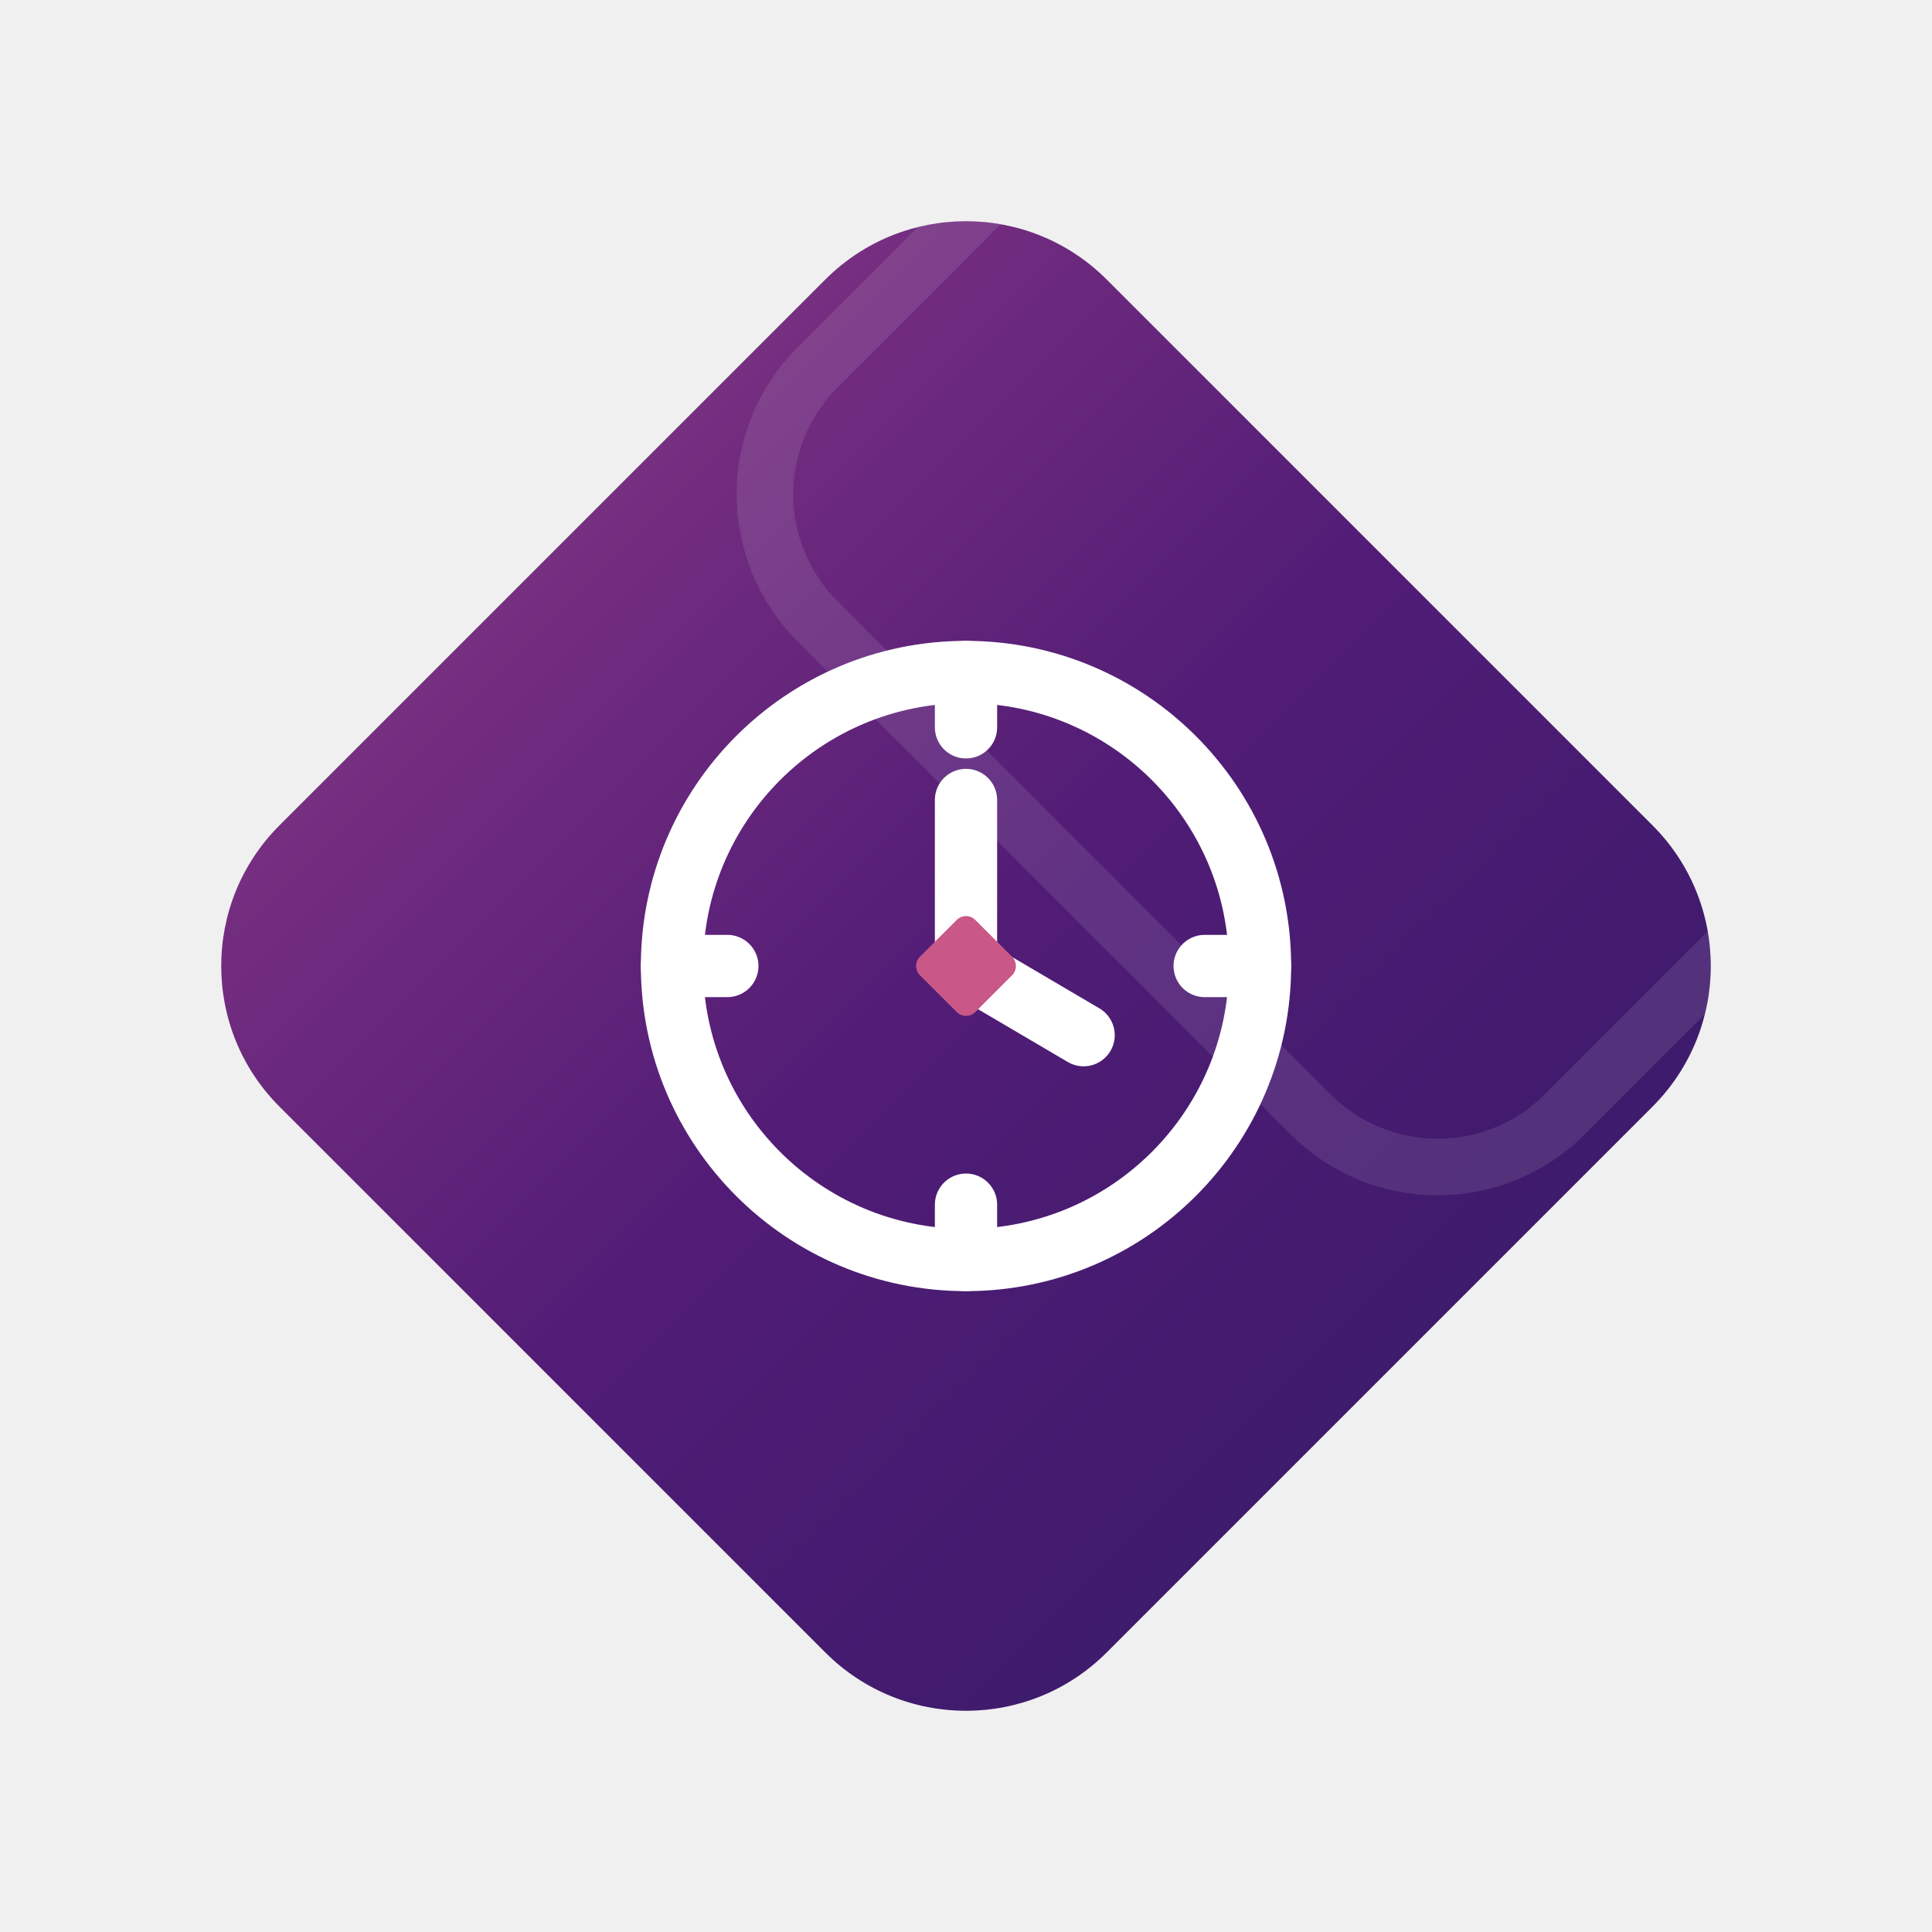
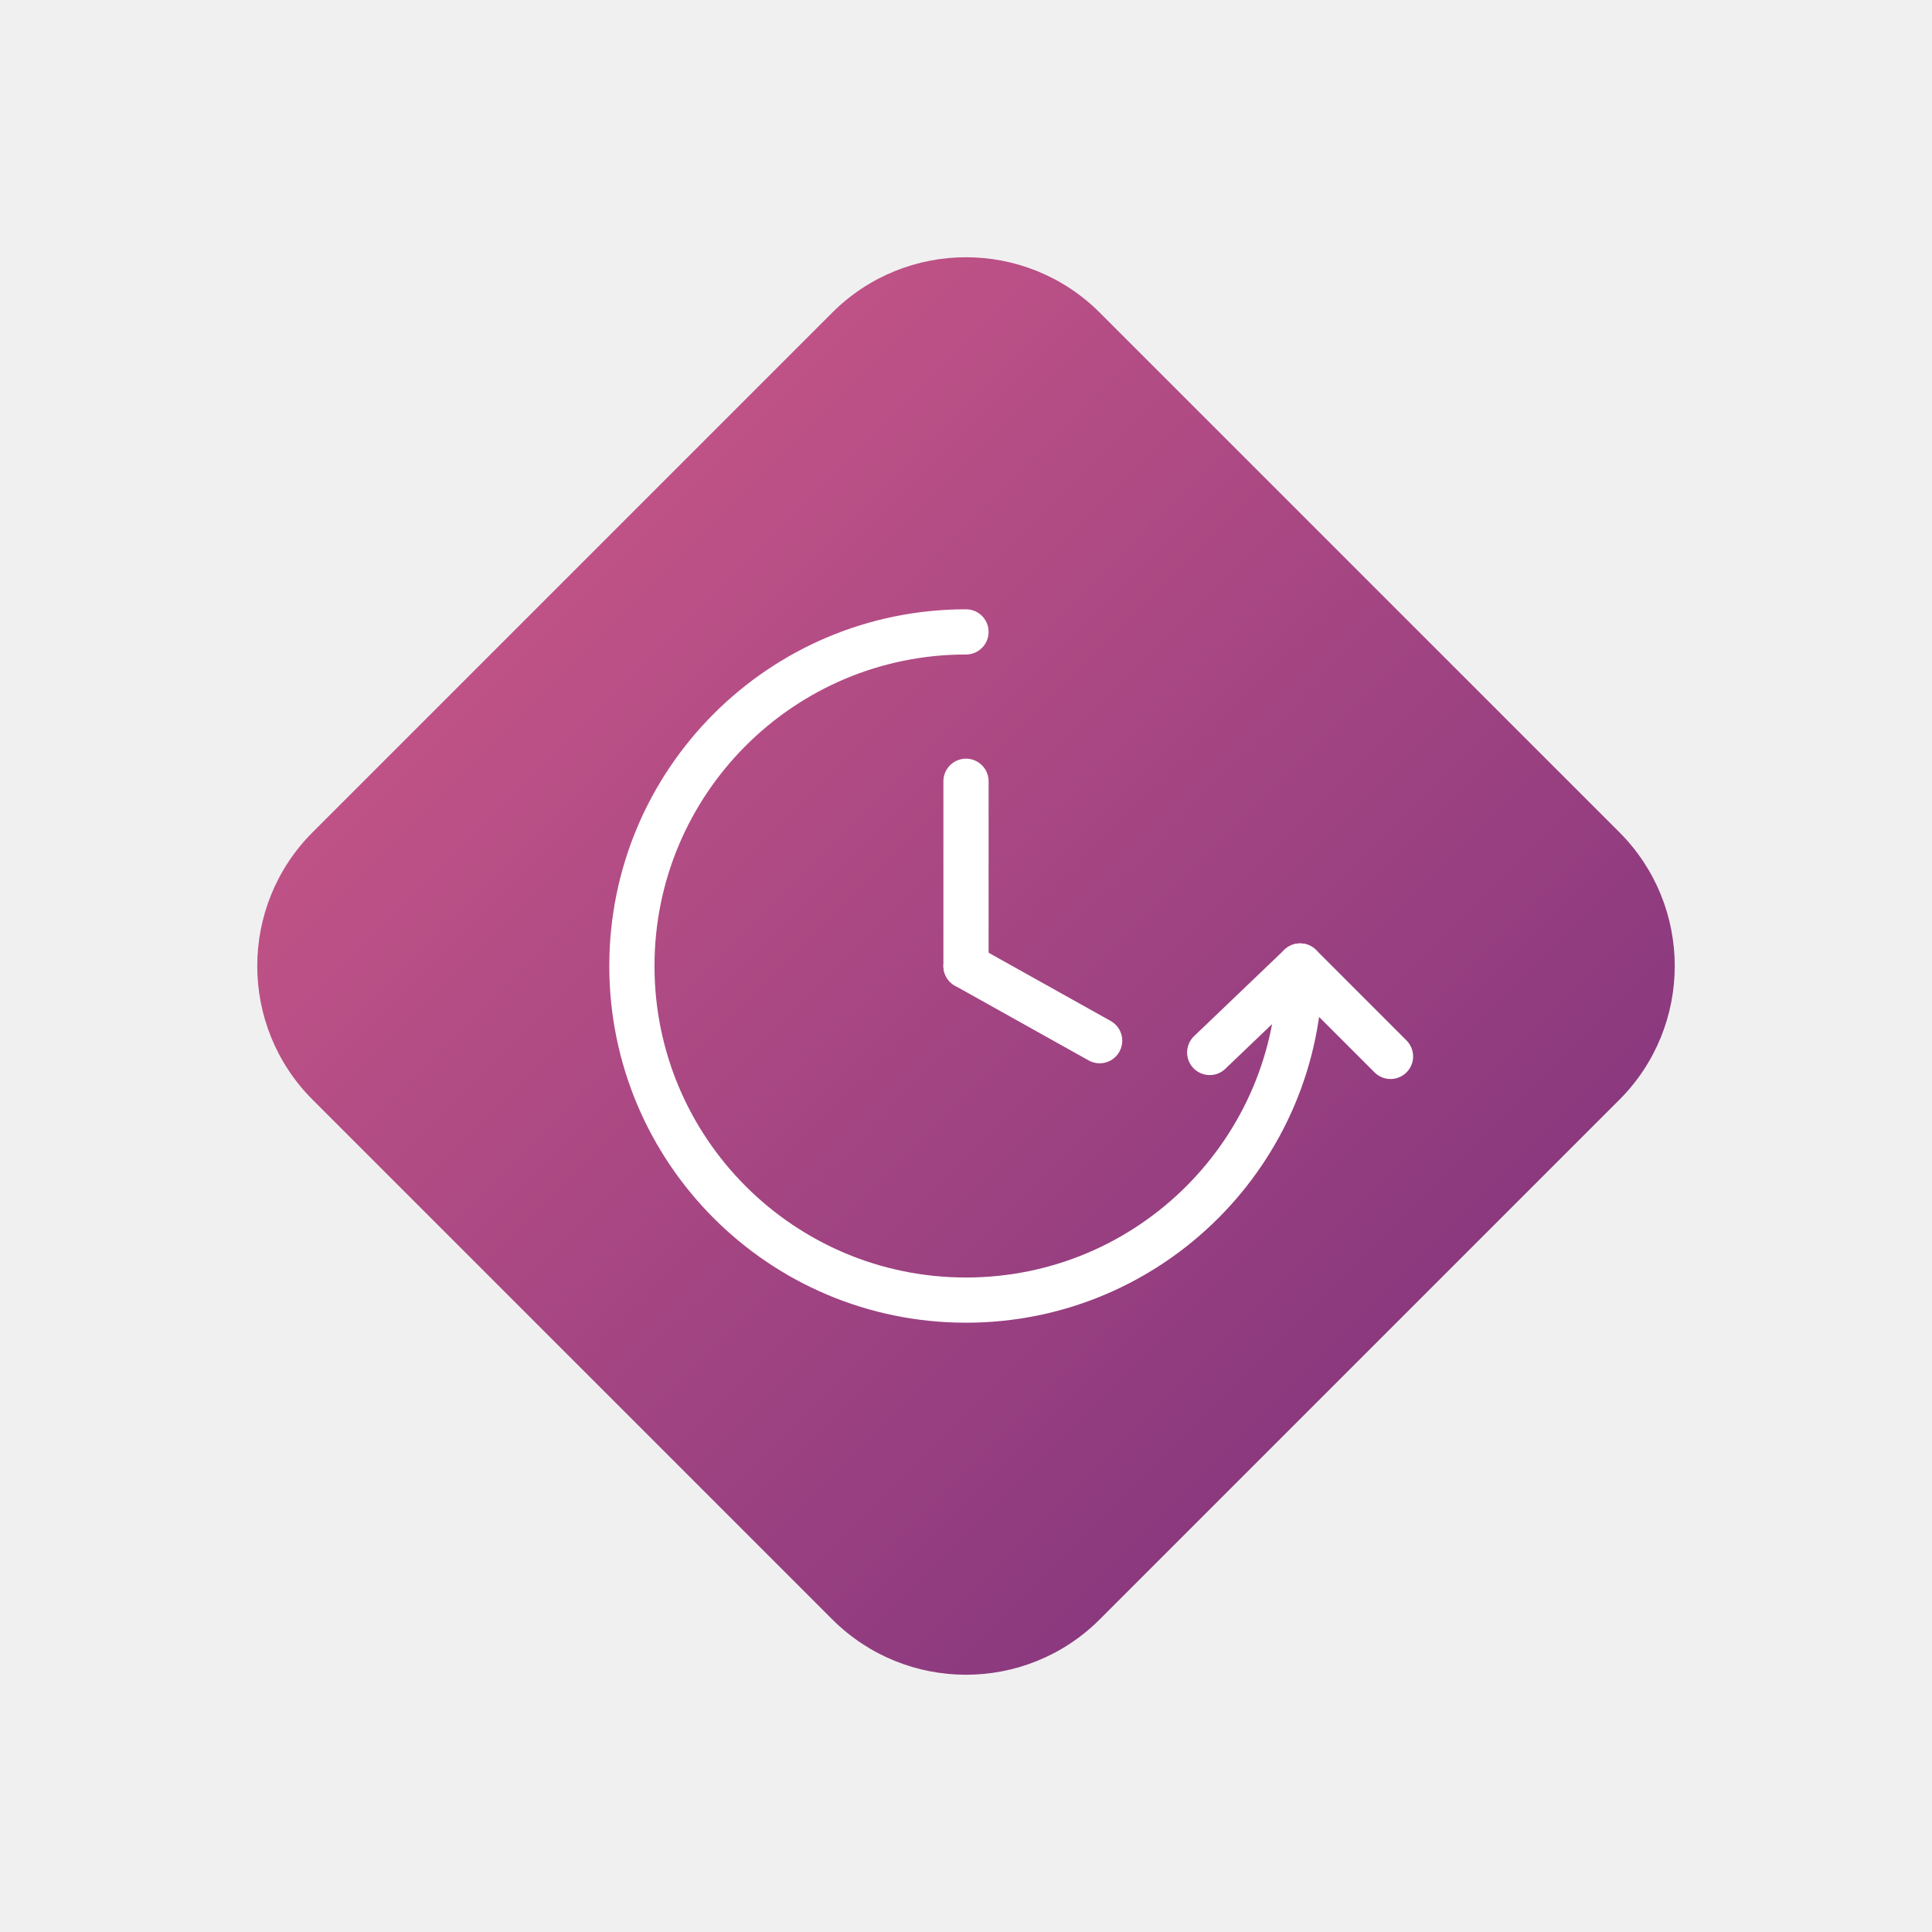
<svg xmlns="http://www.w3.org/2000/svg" width="1024" height="1024" viewBox="0 0 1024 1024" role="img" aria-label="Ícone do módulo Ponto Eletrônico">
  <defs>
-     <linearGradient id="ic-ponto-eletronico-grad" gradientUnits="userSpaceOnUse" x1="73.59" y1="73.59" x2="950.41" y2="950.41">
-       <stop offset="0" stop-color="#9A408A" />
-       <stop offset="0.5" stop-color="#511C76" />
-       <stop offset="1" stop-color="#2C1A63" />
+     <linearGradient id="ic-ponto-eletronico-grad" gradientUnits="userSpaceOnUse" x1="219.96" y1="219.96" x2="804.04" y2="804.04">
+       <stop offset="0" stop-color="#C95788" />
+       <stop offset="1" stop-color="#81347D" />
    </linearGradient>
-     <clipPath id="ic-ponto-eletronico-tile">
-       <path d="M586.53 148.12 L875.88 437.47 C917.04 478.63 917.04 545.37 875.88 586.53 L586.53 875.88 C545.37 917.04 478.63 917.04 437.47 875.88 L148.12 586.53 C106.96 545.37 106.96 478.63 148.12 437.47 L437.47 148.12 C478.63 106.96 545.37 106.96 586.53 148.12 Z" />
-     </clipPath>
  </defs>
-   <path d="M586.53 148.12 L875.88 437.47 C917.04 478.63 917.04 545.37 875.88 586.53 L586.53 875.88 C545.37 917.04 478.63 917.04 437.47 875.88 L148.12 586.53 C106.96 545.37 106.96 478.63 148.12 437.47 L437.47 148.12 C478.63 106.96 545.37 106.96 586.53 148.12 Z" fill="url(#ic-ponto-eletronico-grad)" />
-   <g clip-path="url(#ic-ponto-eletronico-tile)" fill="none" stroke="#FFFFFF" stroke-opacity="0.1" stroke-width="30">
-     <path d="M829.32 -66.66 L1090.66 194.68 C1127.84 231.86 1127.84 292.14 1090.66 329.32 L829.32 590.66 C792.14 627.84 731.86 627.84 694.68 590.66 L433.34 329.32 C396.16 292.14 396.16 231.86 433.34 194.68 L694.68 -66.66 C731.86 -103.84 792.14 -103.84 829.32 -66.66 Z" />
-   </g>
-   <g transform="translate(292 292) scale(18.33333)" fill="none" stroke="#FFFFFF" stroke-width="1.8" stroke-linecap="round" stroke-linejoin="round">
-     <circle cx="12" cy="12" r="8.5" />
-     <path d="M12 3.5v1.6" />
-     <path d="M12 18.9v1.6" />
-     <path d="M3.5 12h1.6" />
-     <path d="M18.9 12h1.6" />
-     <path d="M12 12V7.2" />
-     <path d="M12 12l3.4 2" />
-     <path d="M12.27 10.67 L13.33 11.73 C13.48 11.88 13.48 12.12 13.33 12.27 L12.27 13.33 C12.12 13.48 11.88 13.48 11.73 13.33 L10.67 12.27 C10.52 12.12 10.52 11.88 10.67 11.73 L11.73 10.67 C11.88 10.52 12.12 10.52 12.27 10.67 Z" fill="#C95788" stroke="none" />
+   <path d="M582.92 165.73 L858.27 441.08 C897.44 480.25 897.44 543.75 858.27 582.92 L582.92 858.27 C543.75 897.44 480.25 897.44 441.08 858.27 L165.73 582.92 C126.56 543.75 126.56 480.25 165.73 441.08 L441.08 165.73 C480.25 126.56 543.75 126.56 582.92 165.73 Z" fill="url(#ic-ponto-eletronico-grad)" />
+   <g transform="translate(262 262) scale(20.83333)" fill="none" stroke="#FFFFFF" stroke-width="1.15" stroke-linecap="round" stroke-linejoin="round">
+     <path d="M12 3.5a8.5 8.5 0 1 0 8.5 8.5" />
+     <path d="M18.2 14.2L20.5 12l2.3 2.3" />
+     <path d="M12 12V7.3" />
+     <path d="M12 12l3.4 1.9" />
  </g>
</svg>
